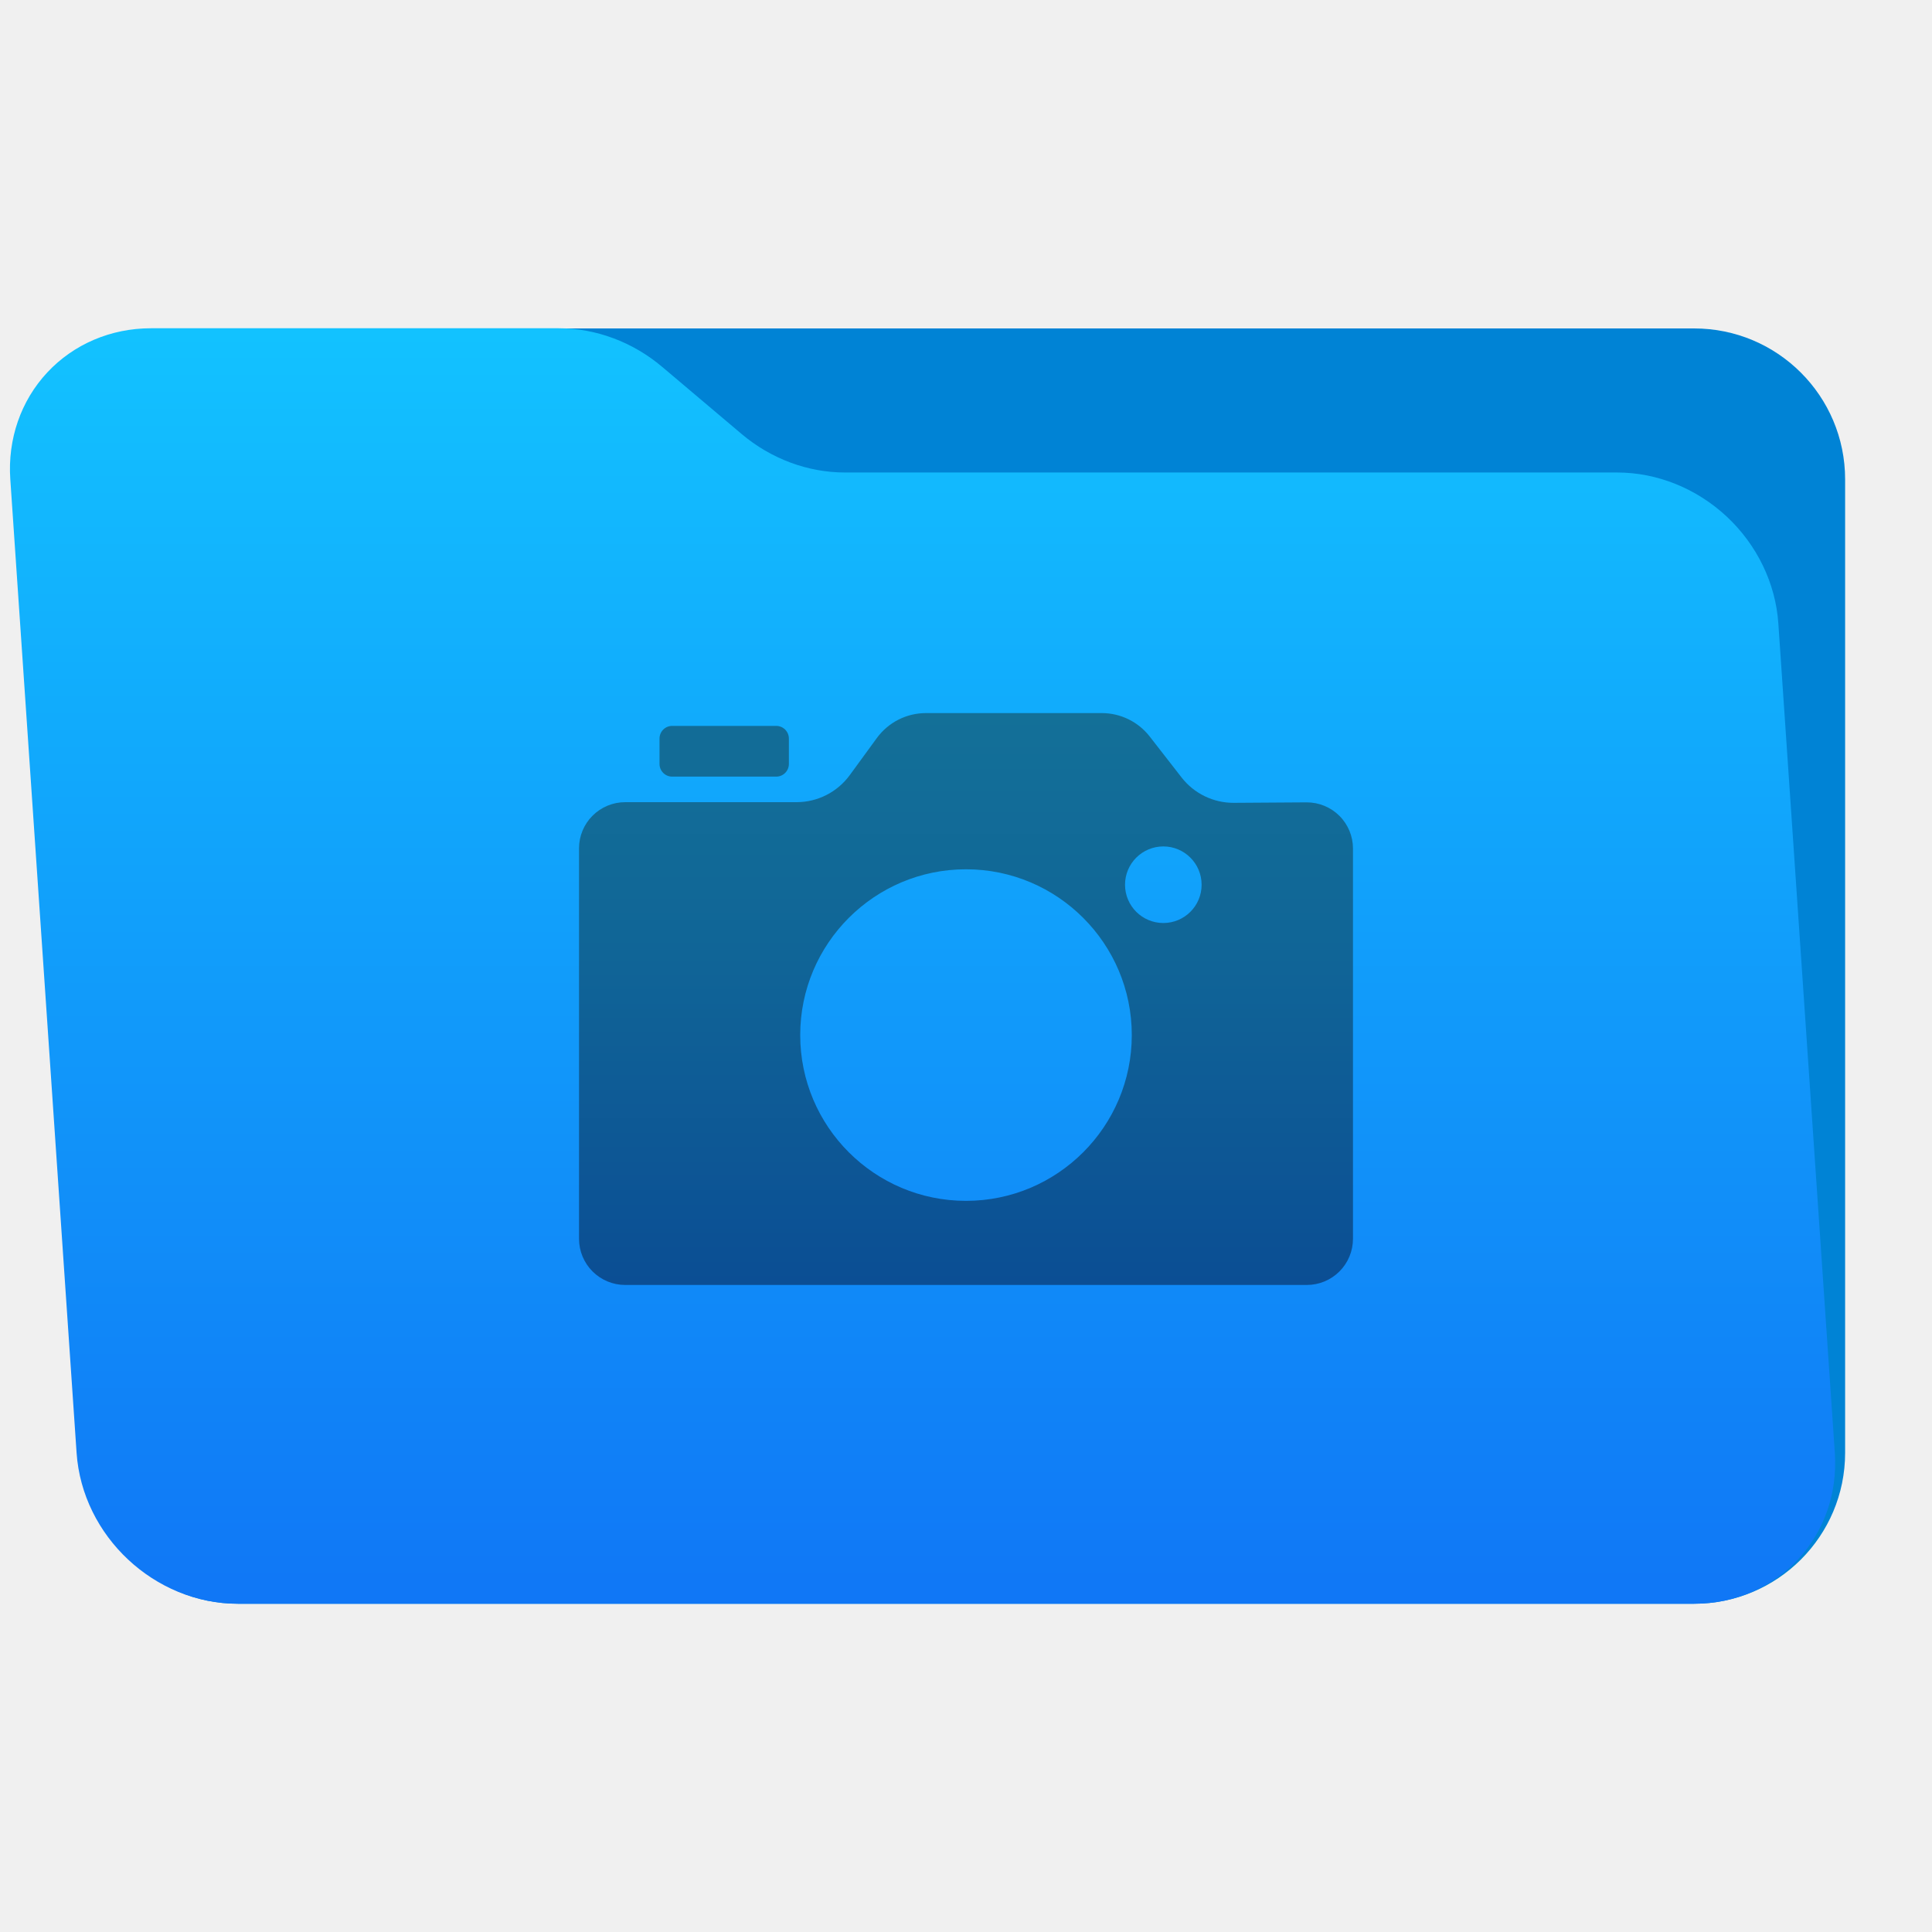
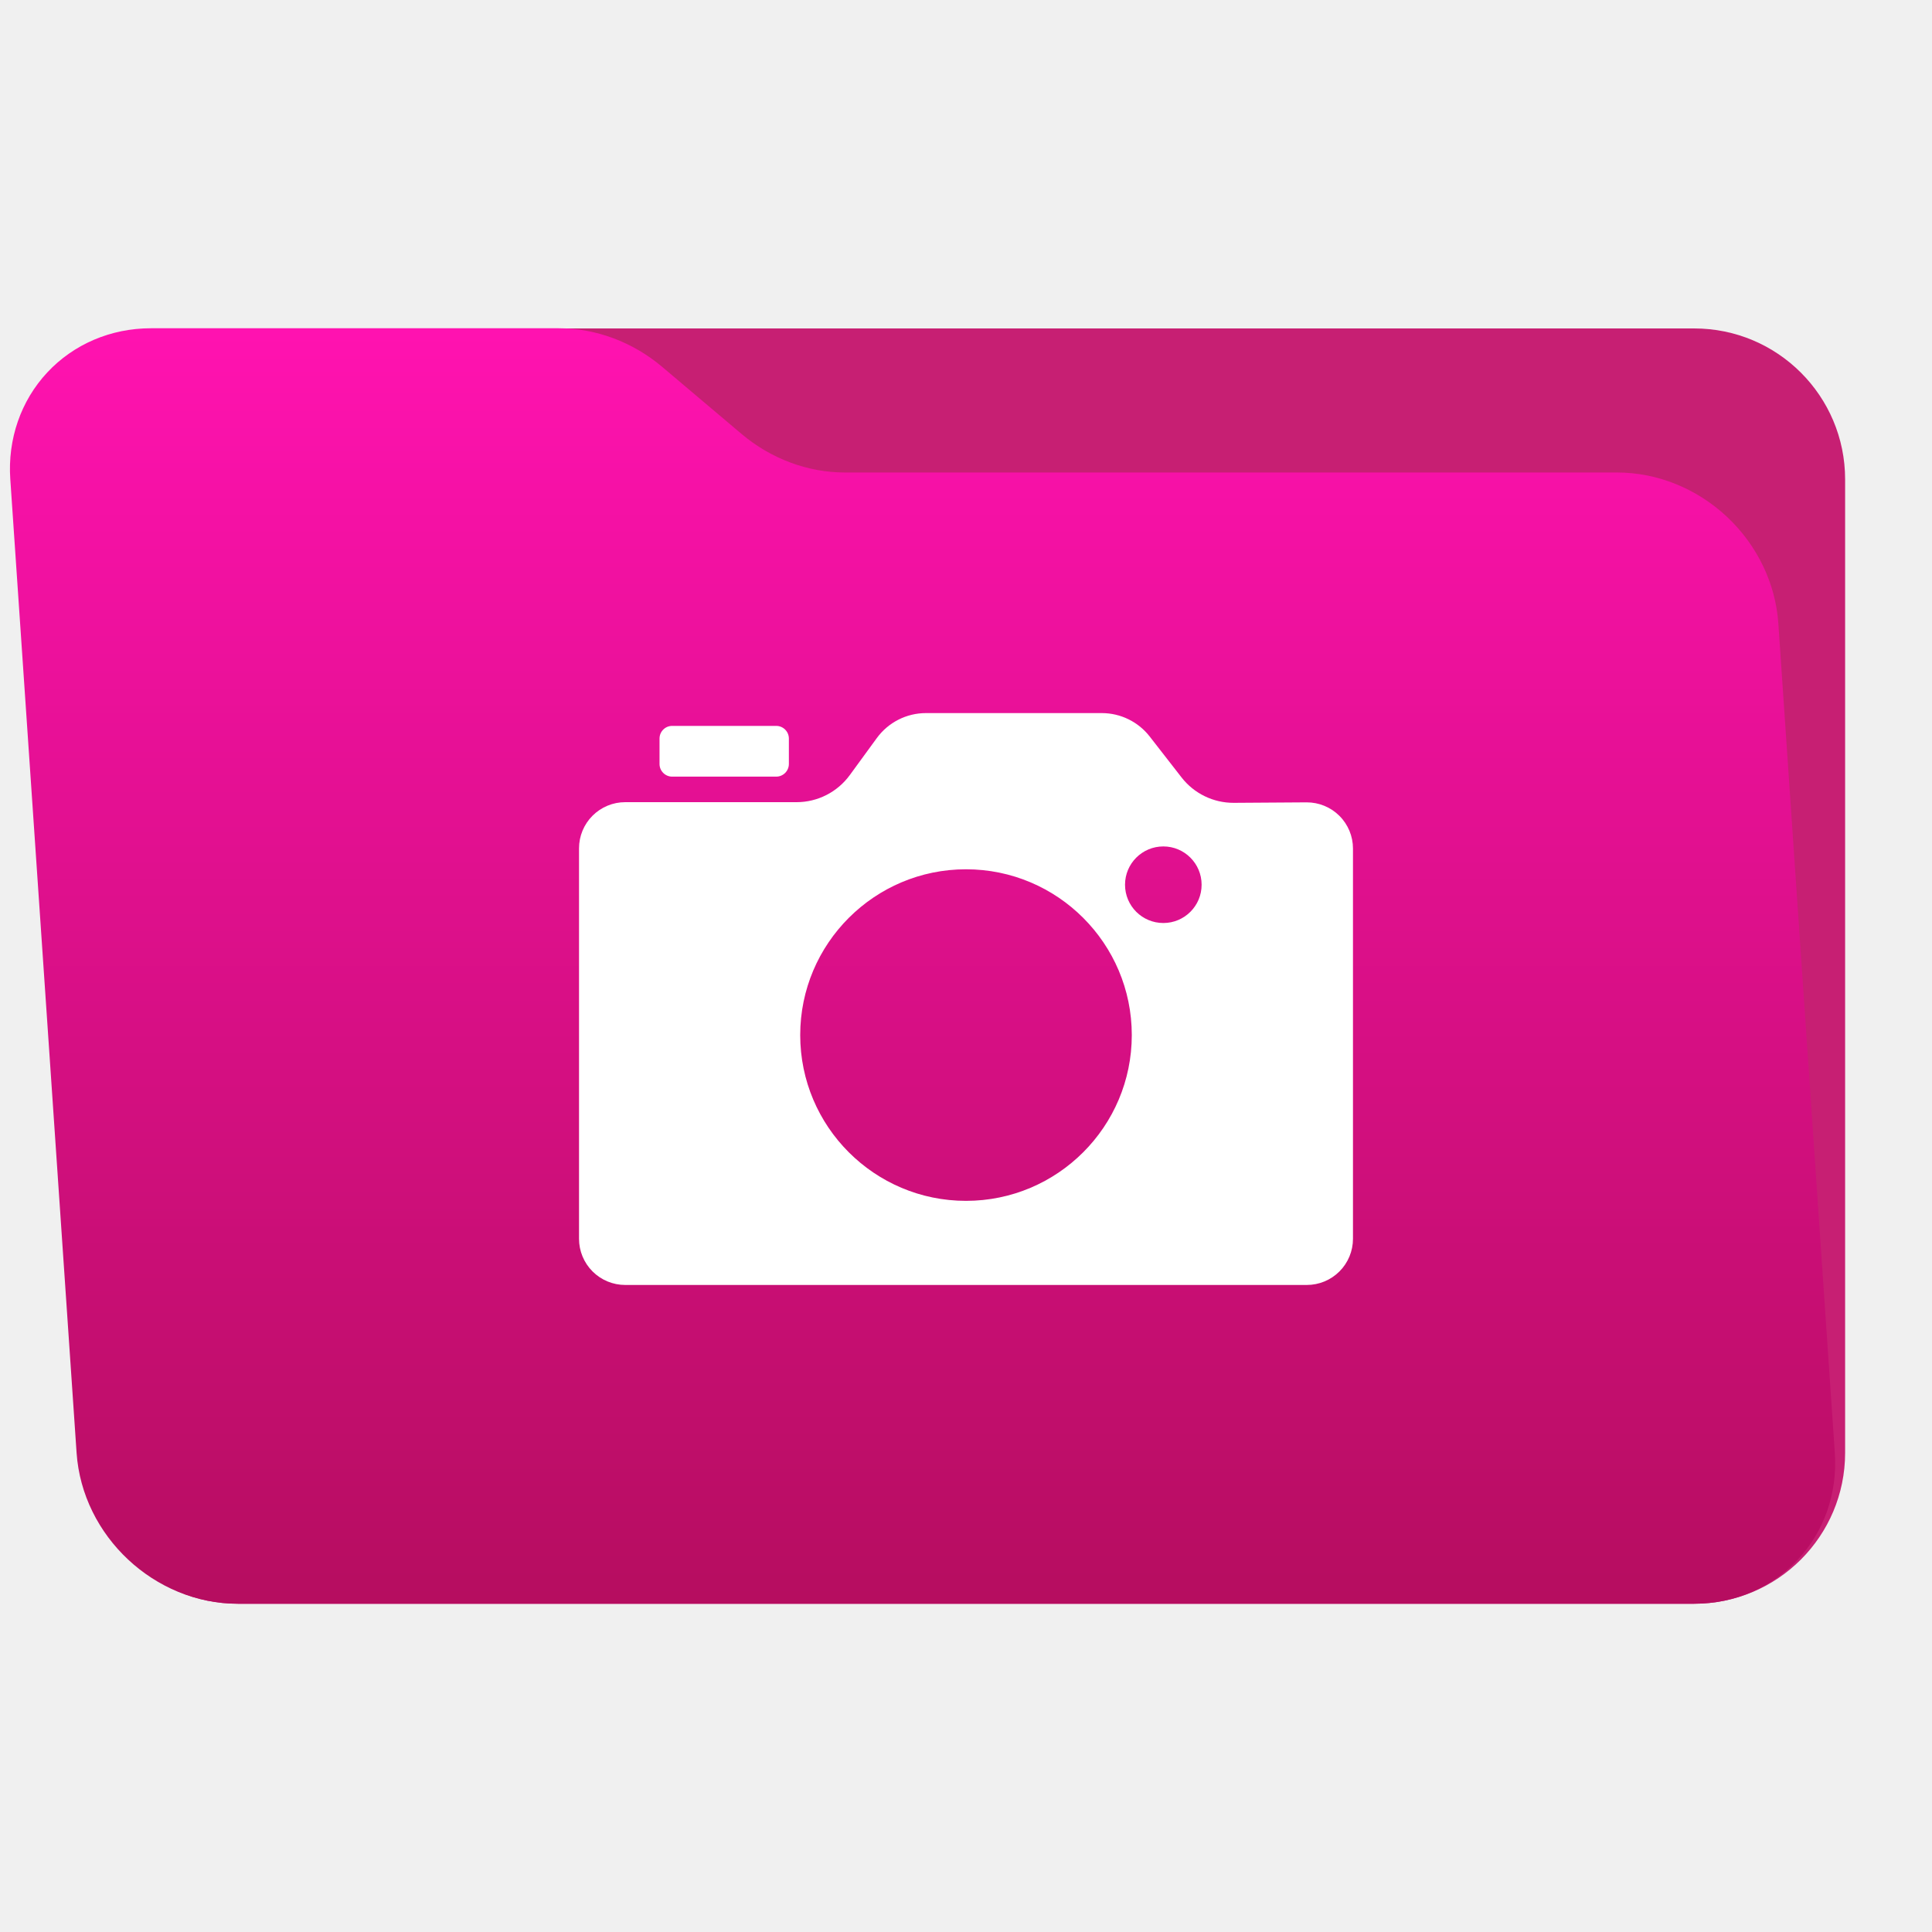
- <svg xmlns="http://www.w3.org/2000/svg" clip-rule="evenodd" fill-rule="evenodd" stroke-linejoin="round" stroke-miterlimit="2" viewBox="0 0 48 48">
+ <svg xmlns="http://www.w3.org/2000/svg" clip-rule="evenodd" fill-rule="evenodd" stroke-linejoin="round" stroke-miterlimit="2" viewBox="0 0 48 48" version="1.1" id="svg8">
+   <defs id="defs8" />
  <linearGradient id="a" x2="1" gradientTransform="matrix(0 -42.252 42.252 0 491.448 53.126)" gradientUnits="userSpaceOnUse">
-     <stop stop-color="#1077f6" offset="0" />
-     <stop stop-color="#12c2ff" offset="1" />
+     <stop stop-color="#1077f6" offset="0" id="stop1" style="stop-color:#b60d60;stop-opacity:1;" />
+     <stop stop-color="#12c2ff" offset="1" id="stop2" style="stop-color:#ff12b0;stop-opacity:1;" />
  </linearGradient>
  <linearGradient id="b" x2="1" gradientTransform="matrix(0 18.9433 -18.9433 0 -862.958 23.6224)" gradientUnits="userSpaceOnUse">
-     <stop stop-color="#137098" offset="0" />
-     <stop stop-color="#106597" offset=".42" />
-     <stop stop-color="#0b4e94" offset="1" />
+     <stop stop-color="#137098" offset="0" id="stop3" />
+     <stop stop-color="#106597" offset=".42" id="stop4" />
+     <stop stop-color="#0b4e94" offset="1" id="stop5" />
  </linearGradient>
-   <g transform="scale(.75)">
-     <path d="m61.122 15.88c0-2.762-2.239-5-5-5h-48.244c-2.761 0-5 2.238-5 5v32.246c0 2.761 2.239 5 5 5h48.244c2.761 0 5-2.239 5-5z" fill="#0083d5" />
-     <path d="m58.91 20.652c-.09-1.326-.704-2.598-1.706-3.536-1.002-.937-2.309-1.464-3.635-1.464h-25.58c-1.232 0-2.451-.455-3.424-1.277-.814-.689-1.817-1.535-2.632-2.224-.973-.822-2.192-1.277-3.424-1.277h-13.509c-1.326 0-2.561.527-3.435 1.465-.874.937-1.315 2.209-1.224 3.535l2.196 32.252c.188 2.761 2.58 5 5.341 5h48.244c2.761 0 4.847-2.239 4.659-5z" fill="url(#a)" />
-     <path d="m29.046 24.449c.379-.519.983-.827 1.626-.827h5.826c.621 0 1.208.287 1.589.778.323.416.722.928 1.053 1.353.415.534 1.054.845 1.73.842 1.046-.004 1.233-.011 2.414-.016.406-.001.797.159 1.085.446s.45.677.45 1.083v12.929c0 .405-.161.794-.448 1.081s-.676.448-1.081.448h-22.58c-.405 0-.794-.161-1.081-.448s-.448-.676-.448-1.081v-12.935c0-.406.161-.795.448-1.081.287-.287.676-.448 1.081-.448h5.677c.697 0 1.351-.333 1.762-.895.285-.391.617-.846.897-1.229zm2.954 4.347c-3.031 0-5.492 2.461-5.492 5.492s2.461 5.492 5.492 5.492 5.492-2.461 5.492-5.492-2.461-5.492-5.492-5.492zm6.537-.757c-.701 0-1.269.568-1.269 1.269s.568 1.268 1.269 1.268c.7 0 1.268-.567 1.268-1.268s-.568-1.269-1.268-1.269z" fill="url(#b)" />
+   <g transform="scale(.75)" id="g7">
+     <path d="m61.122 15.88c0-2.762-2.239-5-5-5h-48.244c-2.761 0-5 2.238-5 5v32.246c0 2.761 2.239 5 5 5h48.244c2.761 0 5-2.239 5-5z" fill="#0083d5" id="path5" style="fill:#c71f73;fill-opacity:1" />
+     <path d="m58.91 20.652c-.09-1.326-.704-2.598-1.706-3.536-1.002-.937-2.309-1.464-3.635-1.464h-25.58c-1.232 0-2.451-.455-3.424-1.277-.814-.689-1.817-1.535-2.632-2.224-.973-.822-2.192-1.277-3.424-1.277h-13.509c-1.326 0-2.561.527-3.435 1.465-.874.937-1.315 2.209-1.224 3.535l2.196 32.252c.188 2.761 2.58 5 5.341 5h48.244c2.761 0 4.847-2.239 4.659-5z" fill="url(#a)" id="path6" />
+     <path d="m29.046 24.449c.379-.519.983-.827 1.626-.827h5.826c.621 0 1.208.287 1.589.778.323.416.722.928 1.053 1.353.415.534 1.054.845 1.73.842 1.046-.004 1.233-.011 2.414-.016.406-.001.797.159 1.085.446s.45.677.45 1.083v12.929c0 .405-.161.794-.448 1.081s-.676.448-1.081.448h-22.58c-.405 0-.794-.161-1.081-.448s-.448-.676-.448-1.081v-12.935c0-.406.161-.795.448-1.081.287-.287.676-.448 1.081-.448h5.677c.697 0 1.351-.333 1.762-.895.285-.391.617-.846.897-1.229zm2.954 4.347c-3.031 0-5.492 2.461-5.492 5.492s2.461 5.492 5.492 5.492 5.492-2.461 5.492-5.492-2.461-5.492-5.492-5.492zm6.537-.757c-.701 0-1.269.568-1.269 1.269s.568 1.268 1.269 1.268c.7 0 1.268-.567 1.268-1.268s-.568-1.269-1.268-1.269z" fill="url(#b)" id="path7" style="fill:#ffffff;fill-opacity:1" />
  </g>
-   <path transform="matrix(.75 0 0 .75 .226181 .011309)" d="m25.831 24.451c0-.233-.189-.42-.42-.42h-3.445c-.232 0-.42.187-.42.42v.841c0 .232.188.42.42.42h3.445c.231 0 .42-.188.42-.42z" fill="#126c97" />
+   <path transform="matrix(.75 0 0 .75 .226181 .011309)" d="m25.831 24.451c0-.233-.189-.42-.42-.42h-3.445c-.232 0-.42.187-.42.42v.841c0 .232.188.42.42.42h3.445c.231 0 .42-.188.42-.42z" fill="#126c97" id="path8" style="fill:#ffffff;fill-opacity:1" />
</svg>
